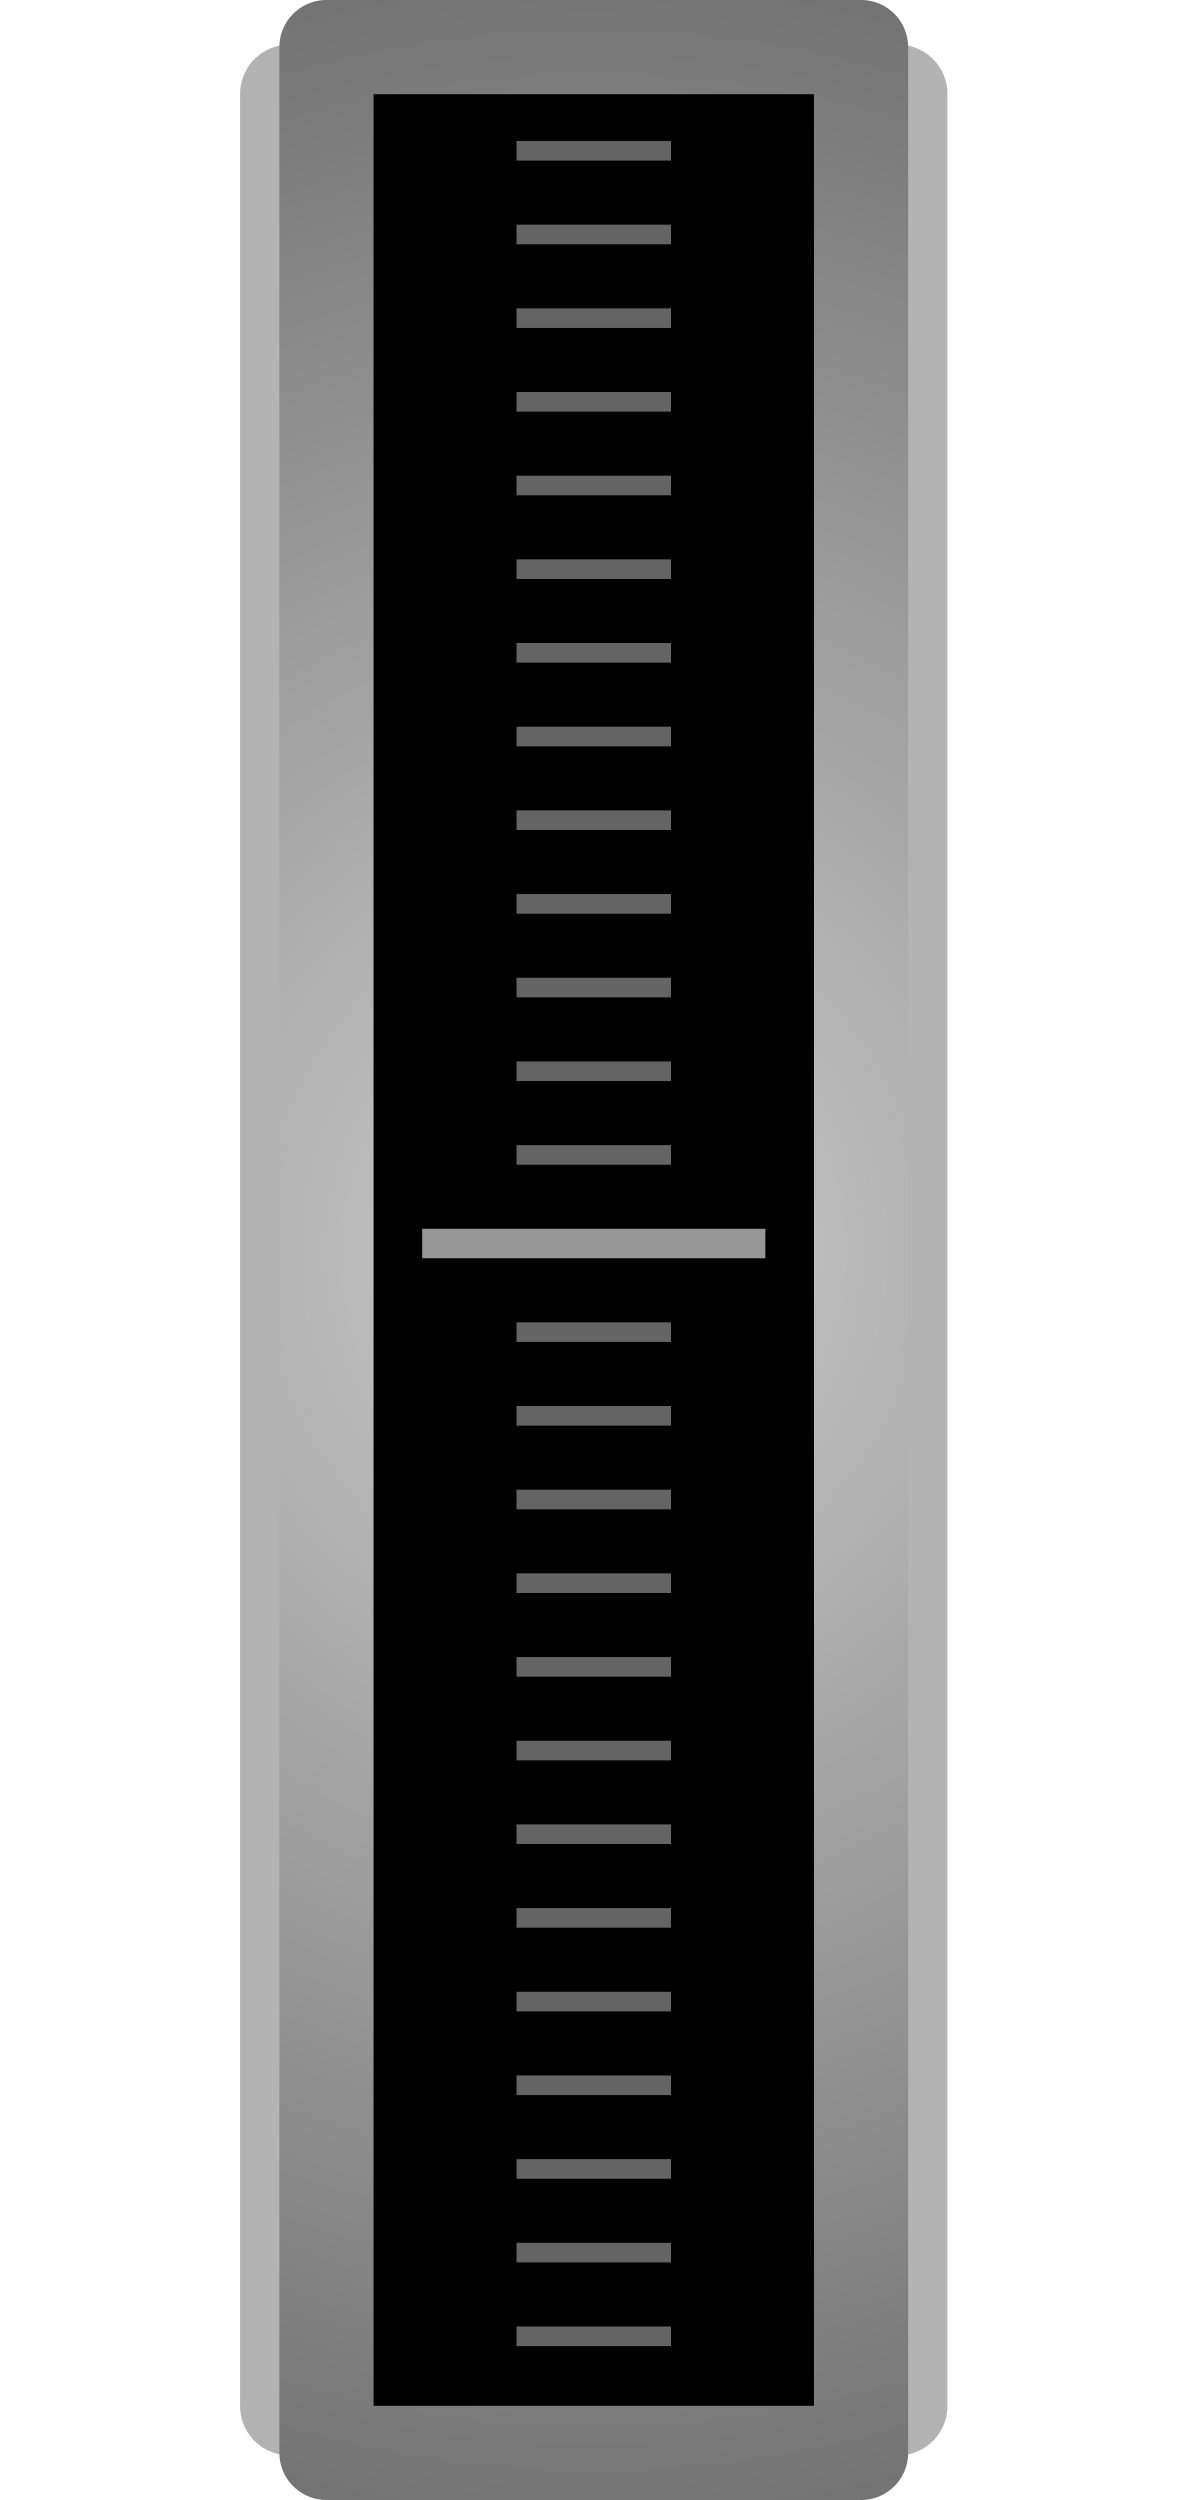
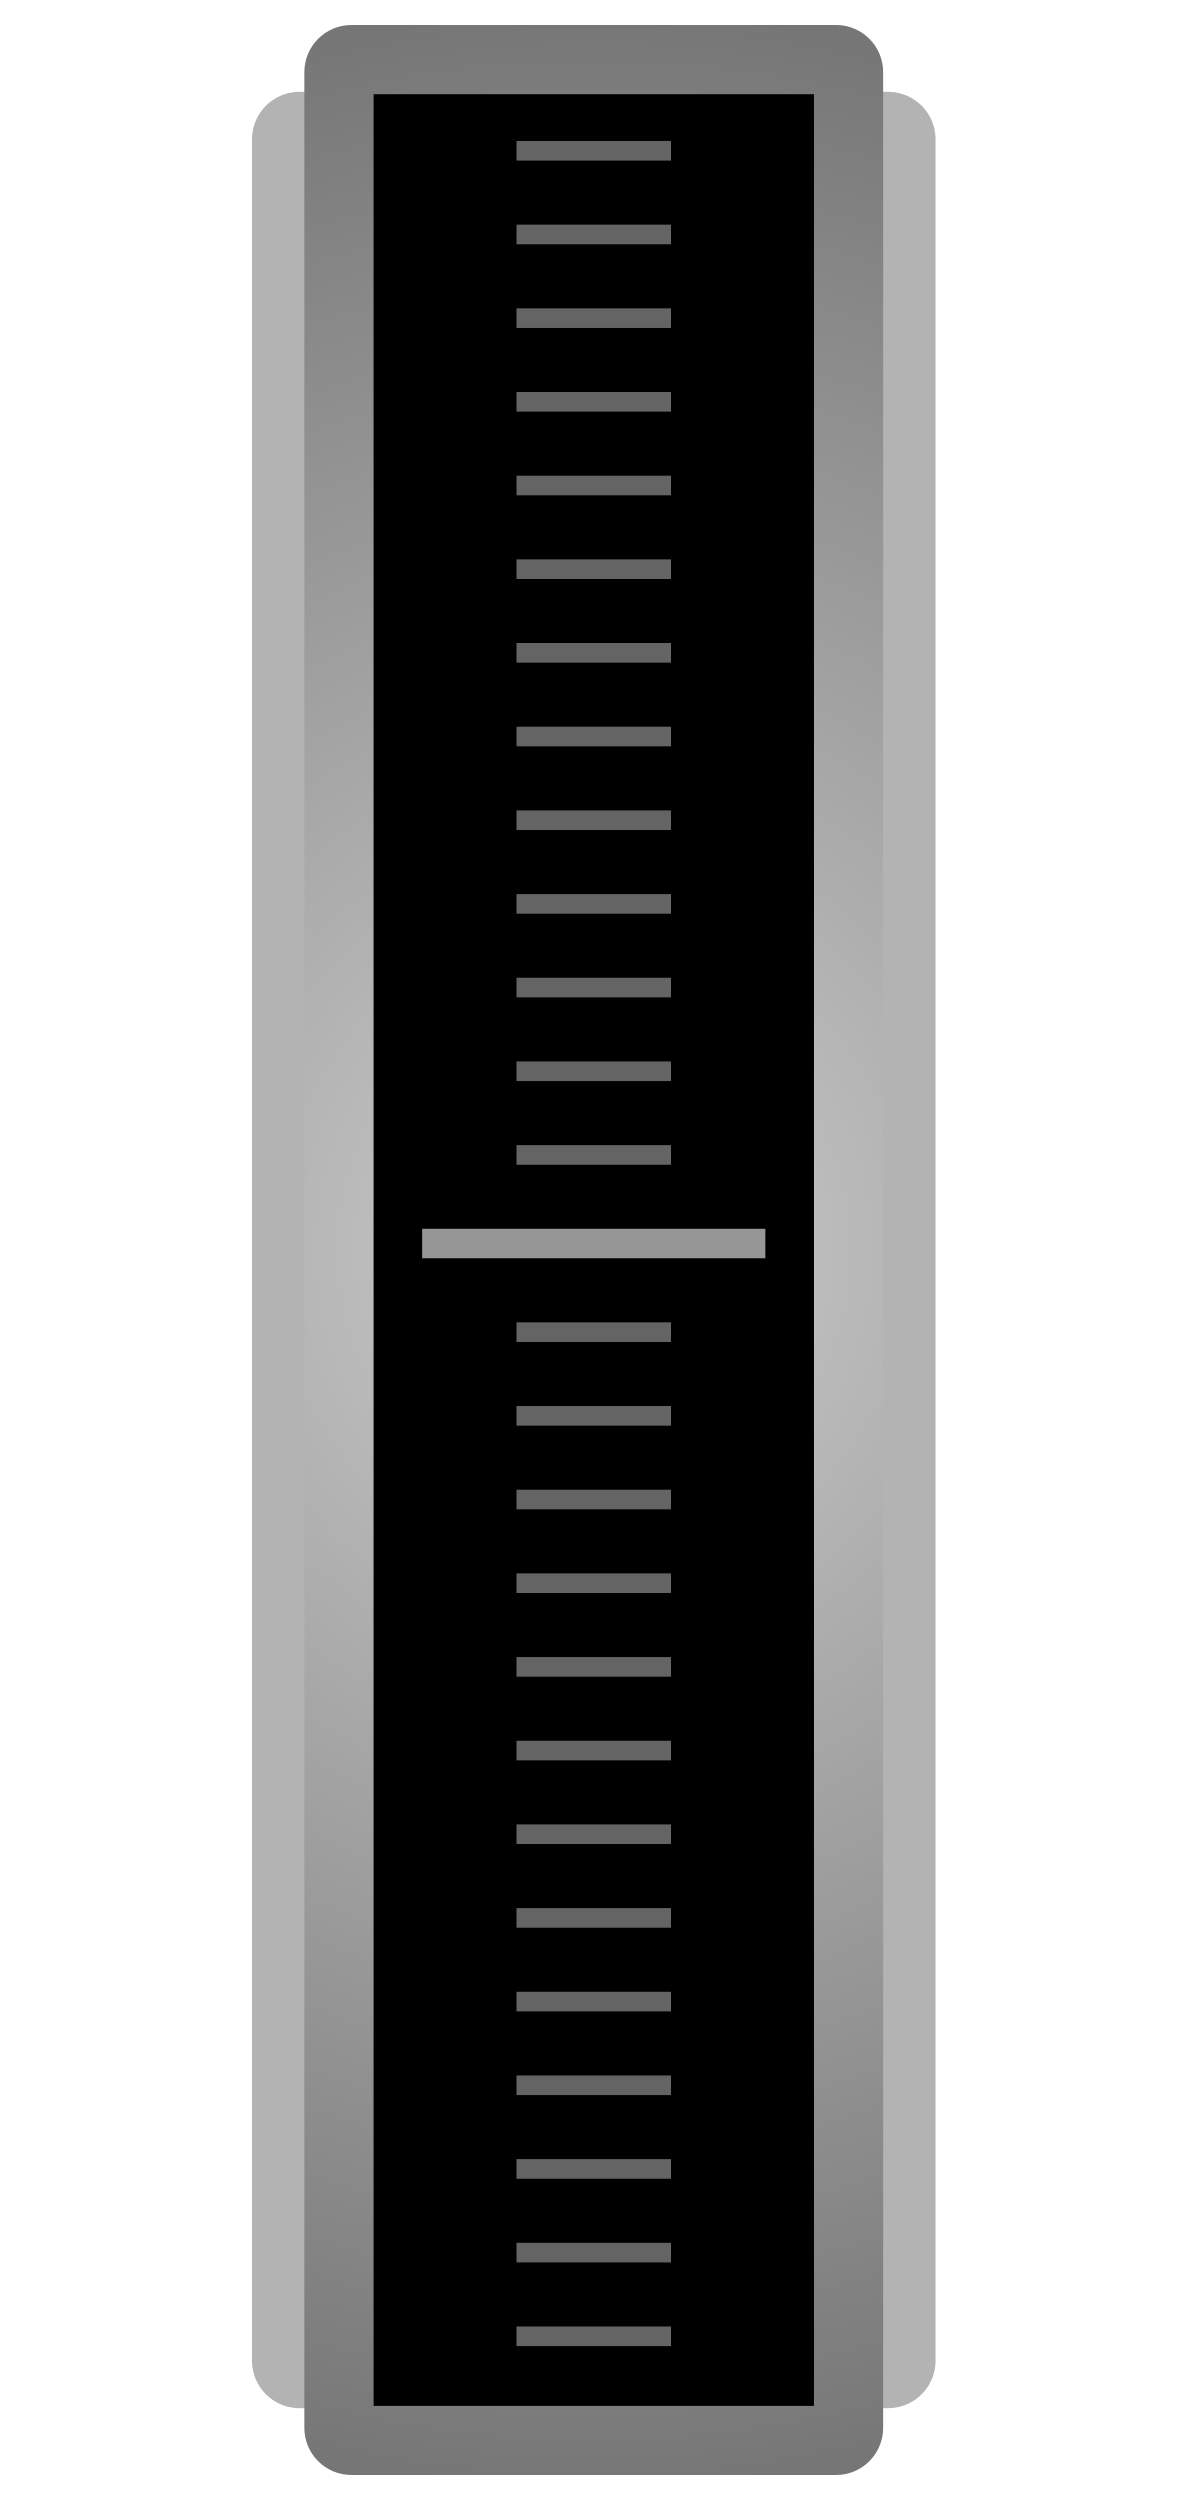
<svg xmlns="http://www.w3.org/2000/svg" xmlns:xlink="http://www.w3.org/1999/xlink" width="38" height="80" viewBox="0 0 38 80" id="svg2" version="1.1">
  <defs id="defs4">
    <linearGradient id="linearGradient4225">
      <stop style="stop-color:#cccccc;stop-opacity:1" offset="0" id="stop4227" />
      <stop style="stop-color:#4d4d4d;stop-opacity:1" offset="1" id="stop4229" />
    </linearGradient>
    <radialGradient xlink:href="#linearGradient4225" id="radialGradient4231" cx="24.63" cy="969.29" fx="24.63" fy="969.29" r="18.629" gradientTransform="matrix(3.396821,-1.0529479e-6,0,3.882395,-59.61112,-2761.451)" gradientUnits="userSpaceOnUse" />
-     <radialGradient xlink:href="#linearGradient4225" id="radialGradient1241" gradientUnits="userSpaceOnUse" gradientTransform="matrix(2.986127,-8.5506821e-7,0,3.15278,-54.54892,-2043.596)" cx="24.63" cy="969.29" fx="24.63" fy="969.29" r="18.629" />
+     <radialGradient xlink:href="#linearGradient4225" id="radialGradient1241-7" gradientUnits="userSpaceOnUse" gradientTransform="matrix(2.986127,-8.5506821e-7,0,3.15278,-54.54822,-2043.596)" cx="24.63" cy="969.29" fx="24.63" fy="969.29" r="18.629" />
  </defs>
  <g id="layer1" transform="translate(0,-972.3622)">
    <text xml:space="preserve" style="font-style:normal;font-weight:normal;line-height:0%;font-family:sans-serif;letter-spacing:0px;word-spacing:0px;opacity:0.1;fill:#ececec;fill-opacity:1;stroke:none;stroke-width:1px;stroke-linecap:butt;stroke-linejoin:miter;stroke-opacity:1" x="-64.374" y="823.298" id="text6116-5" transform="scale(1.011287,0.9888387)">
      <tspan id="tspan6118-8" x="-64.374" y="823.298" style="font-style:normal;font-variant:normal;font-weight:normal;font-stretch:normal;font-size:7.331px;line-height:1.25;font-family:Digital;-inkscape-font-specification:Digital;fill:#ececec">8888888888888888888888888888888888888888888888888888888888888888888888888</tspan>
    </text>
-     <rect style="opacity:0.3;fill:#000000;fill-opacity:1;stroke:#000000;stroke-width:3.153;stroke-linecap:round;stroke-linejoin:round;stroke-miterlimit:4;stroke-dasharray:none;stroke-opacity:1" id="rect4223-9" width="19.482" height="73.99" x="9.259" y="975.367" />
-     <rect style="opacity:1;fill:#000000;fill-opacity:1;stroke:url(#radialGradient1241);stroke-width:3.014;stroke-linecap:round;stroke-linejoin:round;stroke-miterlimit:4;stroke-dasharray:none;stroke-opacity:1" id="rect4223" width="17.107" height="76.986" x="10.447" y="973.869" />
+     <rect style="opacity:0.3;fill:#000000;fill-opacity:1;stroke:#000000;stroke-width:3.039;stroke-linecap:round;stroke-linejoin:round;stroke-miterlimit:4;stroke-dasharray:none;stroke-opacity:1" id="rect4223-9" width="18.835" height="71.084" x="9.583" y="976.82" />
+     <rect style="opacity:1;fill:#000000;fill-opacity:1;stroke:none;stroke-width:3.014;stroke-linecap:round;stroke-linejoin:round;stroke-miterlimit:4;stroke-dasharray:none;stroke-opacity:1" id="rect4223" width="17.107" height="76.986" x="10.447" y="973.869" />
    <path style="fill:none;fill-rule:evenodd;stroke:#646464;stroke-width:0.628;stroke-linecap:butt;stroke-linejoin:miter;stroke-miterlimit:4;stroke-dasharray:none;stroke-dashoffset:0;stroke-opacity:1;fill-opacity:1" d="m 16.528,977.187 h 4.944" id="path4241-7-8-81" />
    <path style="fill:none;fill-rule:evenodd;stroke:#646464;stroke-width:0.628;stroke-linecap:butt;stroke-linejoin:miter;stroke-miterlimit:4;stroke-dasharray:none;stroke-dashoffset:0;stroke-opacity:1;fill-opacity:1" d="m 16.528,979.865 h 4.944" id="path4241-9-5-52" />
    <path style="fill:none;fill-rule:evenodd;stroke:#646464;stroke-width:0.628;stroke-linecap:butt;stroke-linejoin:miter;stroke-miterlimit:4;stroke-dasharray:none;stroke-dashoffset:0;stroke-opacity:1;fill-opacity:1" d="m 16.528,982.543 h 4.944" id="path4241-9-5-4-1" />
    <path style="fill:none;fill-rule:evenodd;stroke:#646464;stroke-width:0.628;stroke-linecap:butt;stroke-linejoin:miter;stroke-miterlimit:4;stroke-dasharray:none;stroke-dashoffset:0;stroke-opacity:1;fill-opacity:1" d="m 16.528,985.22 h 4.944" id="path4241-7-2-8-6-4" />
    <path style="fill:none;fill-rule:evenodd;stroke:#646464;stroke-width:0.628;stroke-linecap:butt;stroke-linejoin:miter;stroke-miterlimit:4;stroke-dasharray:none;stroke-dashoffset:0;stroke-opacity:1;fill-opacity:1" d="m 16.528,987.898 h 4.944" id="path4241-5-3" />
    <path style="fill:none;fill-rule:evenodd;stroke:#646464;stroke-width:0.628;stroke-linecap:butt;stroke-linejoin:miter;stroke-miterlimit:4;stroke-dasharray:none;stroke-dashoffset:0;stroke-opacity:1;fill-opacity:1" d="m 16.528,990.576 h 4.944" id="path4241-7-6-95" />
    <path style="fill:none;fill-rule:evenodd;stroke:#646464;stroke-width:0.628;stroke-linecap:butt;stroke-linejoin:miter;stroke-miterlimit:4;stroke-dasharray:none;stroke-dashoffset:0;stroke-opacity:1;fill-opacity:1" d="m 16.528,995.931 h 4.944" id="path4241-7-2-8-9-44" />
    <path style="fill:none;fill-rule:evenodd;stroke:#646464;stroke-width:0.628;stroke-linecap:butt;stroke-linejoin:miter;stroke-miterlimit:4;stroke-dasharray:none;stroke-dashoffset:0;stroke-opacity:1;fill-opacity:1" d="m 16.528,998.609 h 4.944" id="path4241-7-2-8-6-5-8" />
    <path style="fill:none;fill-rule:evenodd;stroke:#646464;stroke-width:0.628;stroke-linecap:butt;stroke-linejoin:miter;stroke-miterlimit:4;stroke-dasharray:none;stroke-dashoffset:0;stroke-opacity:1;fill-opacity:1" d="m 16.528,1001.287 h 4.944" id="path4241-8-6" />
    <path style="fill:none;fill-rule:evenodd;stroke:#646464;stroke-width:0.628;stroke-linecap:butt;stroke-linejoin:miter;stroke-miterlimit:4;stroke-dasharray:none;stroke-dashoffset:0;stroke-opacity:1;fill-opacity:1" d="m 16.528,1003.964 h 4.944" id="path4241-7-20-6" />
    <path style="fill:none;fill-rule:evenodd;stroke:#646464;stroke-width:0.628;stroke-linecap:butt;stroke-linejoin:miter;stroke-miterlimit:4;stroke-dasharray:none;stroke-dashoffset:0;stroke-opacity:1;fill-opacity:1" d="m 16.528,1006.642 h 4.944" id="path4241-9-8-5" />
    <path style="fill:none;fill-rule:evenodd;stroke:#969696;stroke-width:0.944;stroke-linecap:butt;stroke-linejoin:miter;stroke-miterlimit:4;stroke-dasharray:none;stroke-dashoffset:0;stroke-opacity:1;fill-opacity:1" d="M 13.509,1012.155 H 24.491" id="path4241-72-3-1" />
    <path style="fill:none;fill-rule:evenodd;stroke:#646464;stroke-width:0.628;stroke-linecap:butt;stroke-linejoin:miter;stroke-miterlimit:4;stroke-dasharray:none;stroke-dashoffset:0;stroke-opacity:1;fill-opacity:1" d="m 16.528,1009.32 h 4.944" id="path4241-7-8-8-6" />
    <path style="fill:none;fill-rule:evenodd;stroke:#646464;stroke-width:0.628;stroke-linecap:butt;stroke-linejoin:miter;stroke-miterlimit:4;stroke-dasharray:none;stroke-dashoffset:0;stroke-opacity:1;fill-opacity:1" d="m 16.528,1014.991 h 4.944" id="path4241-9-5-43-6" />
    <path style="fill:none;fill-rule:evenodd;stroke:#646464;stroke-width:0.628;stroke-linecap:butt;stroke-linejoin:miter;stroke-miterlimit:4;stroke-dasharray:none;stroke-dashoffset:0;stroke-opacity:1;fill-opacity:1" d="m 16.528,1017.669 h 4.944" id="path4241-5-1-9" />
    <path style="fill:none;fill-rule:evenodd;stroke:#646464;stroke-width:0.628;stroke-linecap:butt;stroke-linejoin:miter;stroke-miterlimit:4;stroke-dasharray:none;stroke-dashoffset:0;stroke-opacity:1;fill-opacity:1" d="m 16.528,1020.347 h 4.944" id="path4241-9-3-4-6" />
    <path style="fill:none;fill-rule:evenodd;stroke:#646464;stroke-width:0.628;stroke-linecap:butt;stroke-linejoin:miter;stroke-miterlimit:4;stroke-dasharray:none;stroke-dashoffset:0;stroke-opacity:1;fill-opacity:1" d="m 16.528,1023.024 h 4.944" id="path4241-7-2-6-9-4" />
    <path style="fill:none;fill-rule:evenodd;stroke:#646464;stroke-width:0.628;stroke-linecap:butt;stroke-linejoin:miter;stroke-miterlimit:4;stroke-dasharray:none;stroke-dashoffset:0;stroke-opacity:1;fill-opacity:1" d="m 16.528,1025.702 h 4.944" id="path4241-72-2-9-6" />
    <path style="fill:none;fill-rule:evenodd;stroke:#646464;stroke-width:0.628;stroke-linecap:butt;stroke-linejoin:miter;stroke-miterlimit:4;stroke-dasharray:none;stroke-dashoffset:0;stroke-opacity:1;fill-opacity:1" d="m 16.528,1028.38 h 4.944" id="path4241-7-8-2-8-7" />
    <path style="fill:none;fill-rule:evenodd;stroke:#646464;stroke-width:0.628;stroke-linecap:butt;stroke-linejoin:miter;stroke-miterlimit:4;stroke-dasharray:none;stroke-dashoffset:0;stroke-opacity:1;fill-opacity:1" d="m 16.528,1033.735 h 4.944" id="path4241-72-6-6-0-9" />
    <path style="fill:none;fill-rule:evenodd;stroke:#646464;stroke-width:0.628;stroke-linecap:butt;stroke-linejoin:miter;stroke-miterlimit:4;stroke-dasharray:none;stroke-dashoffset:0;stroke-opacity:1;fill-opacity:1" d="m 16.528,1036.413 h 4.944" id="path4241-9-12-1" />
    <path style="fill:none;fill-rule:evenodd;stroke:#646464;stroke-width:0.628;stroke-linecap:butt;stroke-linejoin:miter;stroke-miterlimit:4;stroke-dasharray:none;stroke-dashoffset:0;stroke-opacity:1;fill-opacity:1" d="m 16.528,1039.091 h 4.944" id="path4241-7-2-5-2" />
    <path style="fill:none;fill-rule:evenodd;stroke:#646464;stroke-width:0.628;stroke-linecap:butt;stroke-linejoin:miter;stroke-miterlimit:4;stroke-dasharray:none;stroke-dashoffset:0;stroke-opacity:1;fill-opacity:1" d="m 16.528,1041.768 h 4.944" id="path4241-72-0-8" />
    <path style="fill:none;fill-rule:evenodd;stroke:#646464;stroke-width:0.628;stroke-linecap:butt;stroke-linejoin:miter;stroke-miterlimit:4;stroke-dasharray:none;stroke-dashoffset:0;stroke-opacity:1;fill-opacity:1" d="m 16.528,1044.446 h 4.944" id="path4241-7-8-5-4" />
    <path style="fill:none;fill-rule:evenodd;stroke:#646464;stroke-width:0.628;stroke-linecap:butt;stroke-linejoin:miter;stroke-miterlimit:4;stroke-dasharray:none;stroke-dashoffset:0;stroke-opacity:1;fill-opacity:1" d="m 16.528,1047.124 h 4.944" id="path4241-7-2-8-2-0" />
    <path style="fill:none;fill-rule:evenodd;stroke:#646464;stroke-width:0.628;stroke-linecap:butt;stroke-linejoin:miter;stroke-miterlimit:4;stroke-dasharray:none;stroke-dashoffset:0;stroke-opacity:1;fill-opacity:1" d="m 16.528,1031.057 h 4.944" id="path4241-72-6-6-0-9-8" />
    <path style="fill:none;fill-rule:evenodd;stroke:#646464;stroke-width:0.628;stroke-linecap:butt;stroke-linejoin:miter;stroke-miterlimit:4;stroke-dasharray:none;stroke-dashoffset:0;stroke-opacity:1;fill-opacity:1" d="m 16.528,993.253 h 4.944" id="path4241-72-6-6-0-9-86" />
+     <path style="color:#000000;font-style:normal;font-variant:normal;font-weight:normal;font-stretch:normal;font-size:medium;line-height:normal;font-family:sans-serif;font-variant-ligatures:normal;font-variant-position:normal;font-variant-caps:normal;font-variant-numeric:normal;font-variant-alternates:normal;font-feature-settings:normal;text-indent:0;text-align:start;text-decoration:none;text-decoration-line:none;text-decoration-style:solid;text-decoration-color:#000000;letter-spacing:normal;word-spacing:normal;text-transform:none;writing-mode:lr-tb;direction:ltr;text-orientation:mixed;dominant-baseline:auto;baseline-shift:baseline;text-anchor:start;white-space:normal;shape-padding:0;clip-rule:nonzero;display:inline;overflow:visible;visibility:visible;opacity:1;isolation:auto;mix-blend-mode:normal;color-interpolation:sRGB;color-interpolation-filters:linearRGB;solid-color:#000000;solid-opacity:1;vector-effect:none;fill:url(#radialGradient1241-7);fill-opacity:1;fill-rule:nonzero;stroke:none;stroke-width:3.014;stroke-linecap:round;stroke-linejoin:round;stroke-miterlimit:4;stroke-dasharray:none;stroke-dashoffset:0;stroke-opacity:1;color-rendering:auto;image-rendering:auto;shape-rendering:auto;text-rendering:auto;enable-background:accumulate" d="m 11.247,973.162 c -0.832,-3.6e-4 -1.507,0.674 -1.508,1.506 v 75.386 c -3.578e-4,0.833 0.675,1.508 1.508,1.508 h 15.508 c 0.832,-7e-4 1.506,-0.676 1.506,-1.508 v -75.386 c -7.13e-4,-0.831 -0.674,-1.505 -1.506,-1.506 z m 0.708,2.214 h 14.092 v 73.973 H 11.955 Z" id="rect4223-93" />
  </g>
</svg>
